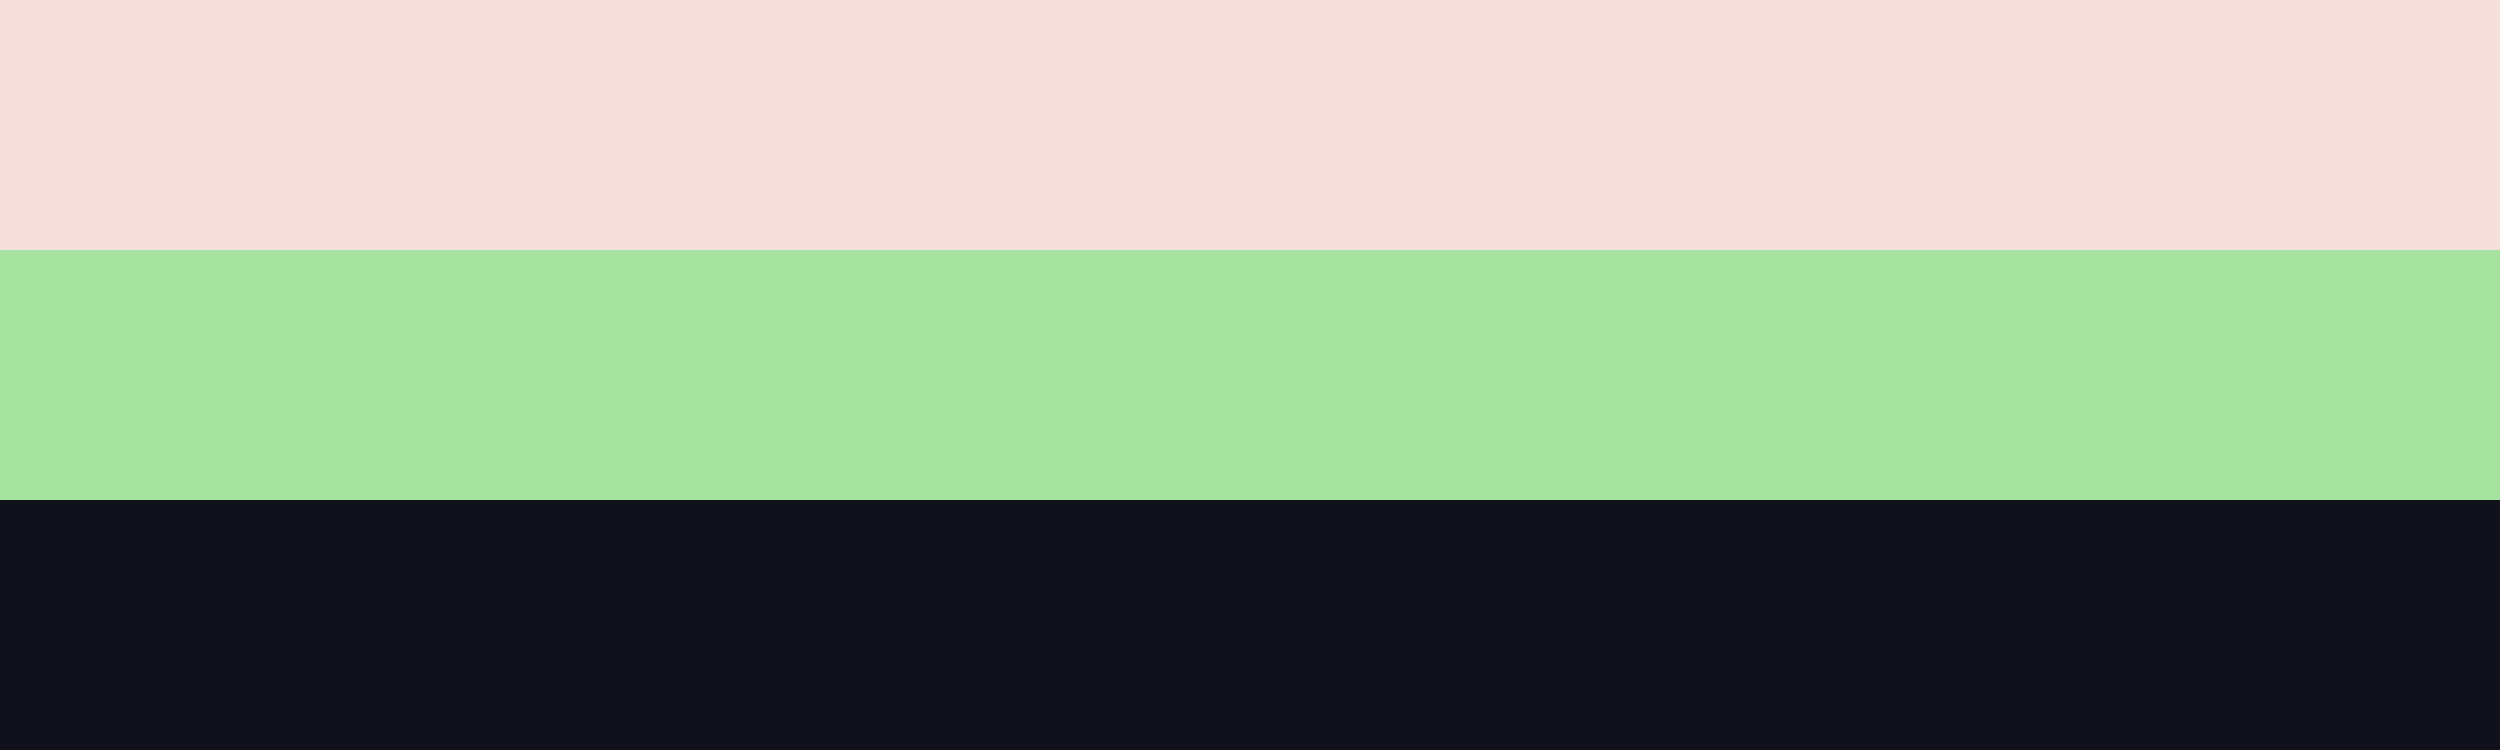
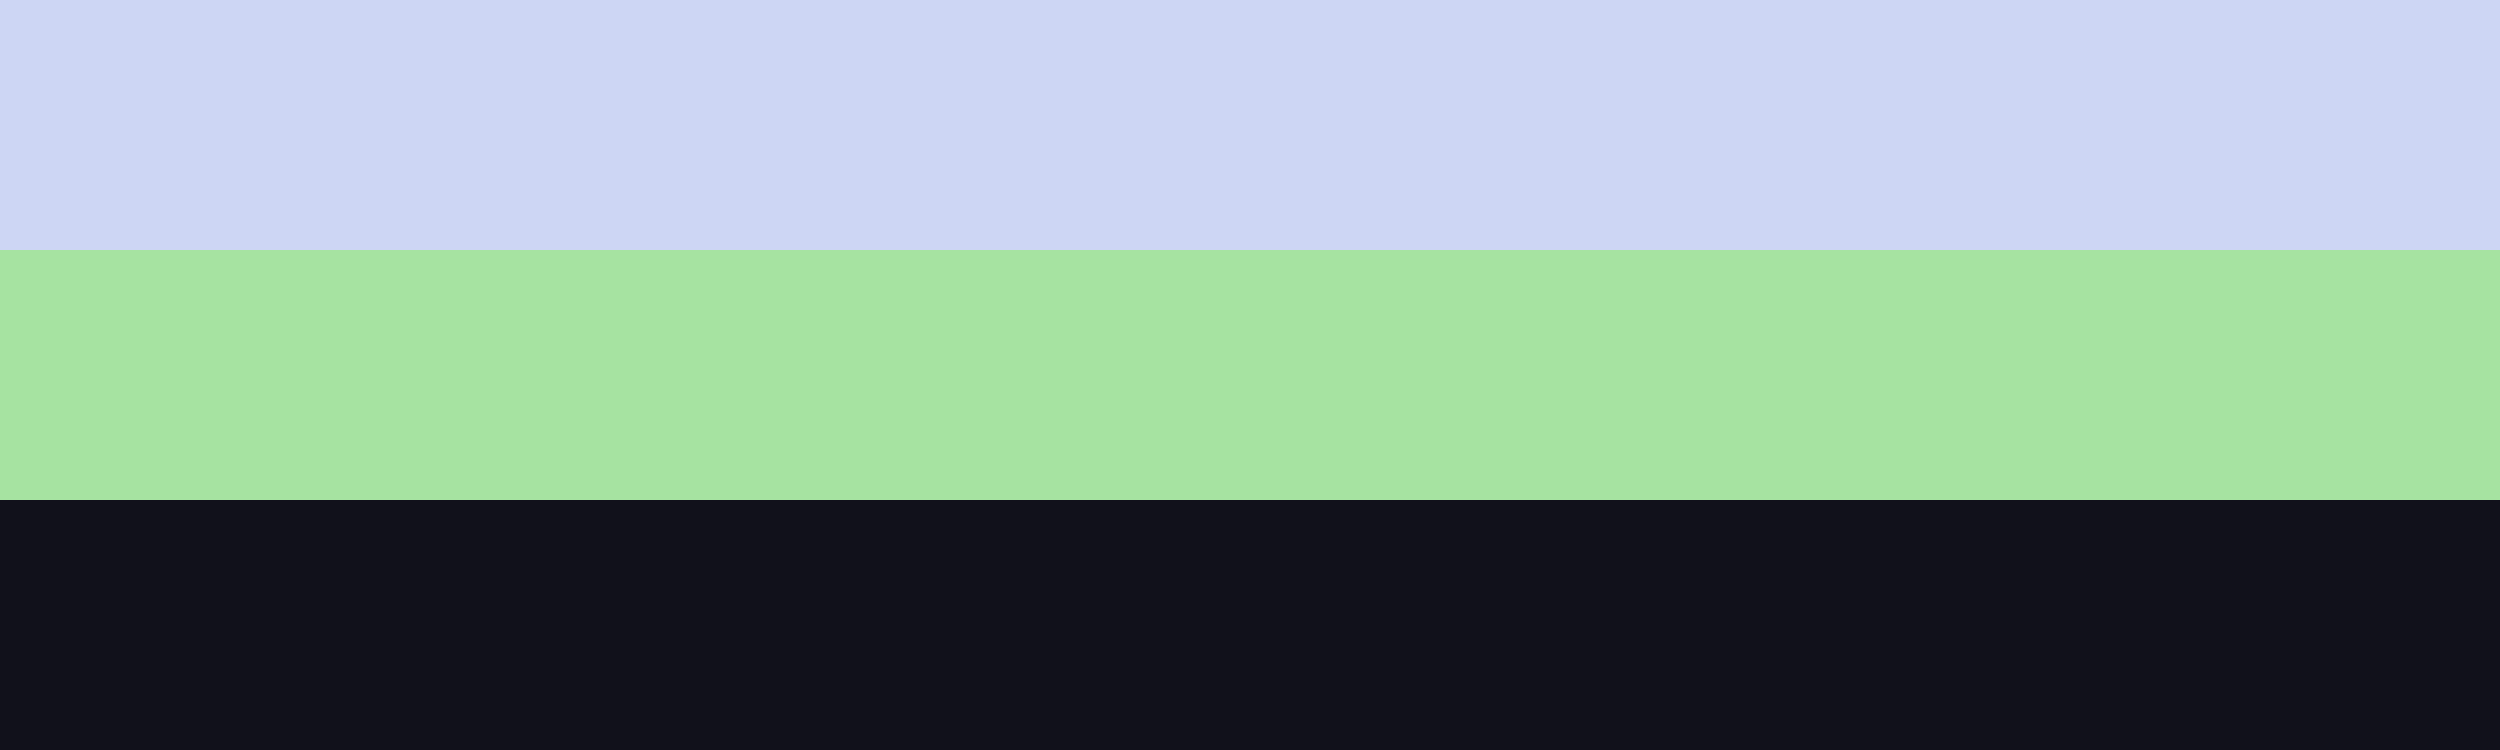
<svg xmlns="http://www.w3.org/2000/svg" version="1.1" width="1000" height="300" shape-rendering="crispEdges">
-   <rect x="0" y="0" width="1000" height="100" fill="#f5e0dc" />
+   <rect x="0" y="0" width="1000" height="100" fill="#cdd6f4" />
  <rect x="0" y="100" width="1000" height="100" fill="#a6e3a1" />
  <rect x="0" y="200" width="1000" height="100" fill="#11111b" />
</svg>
